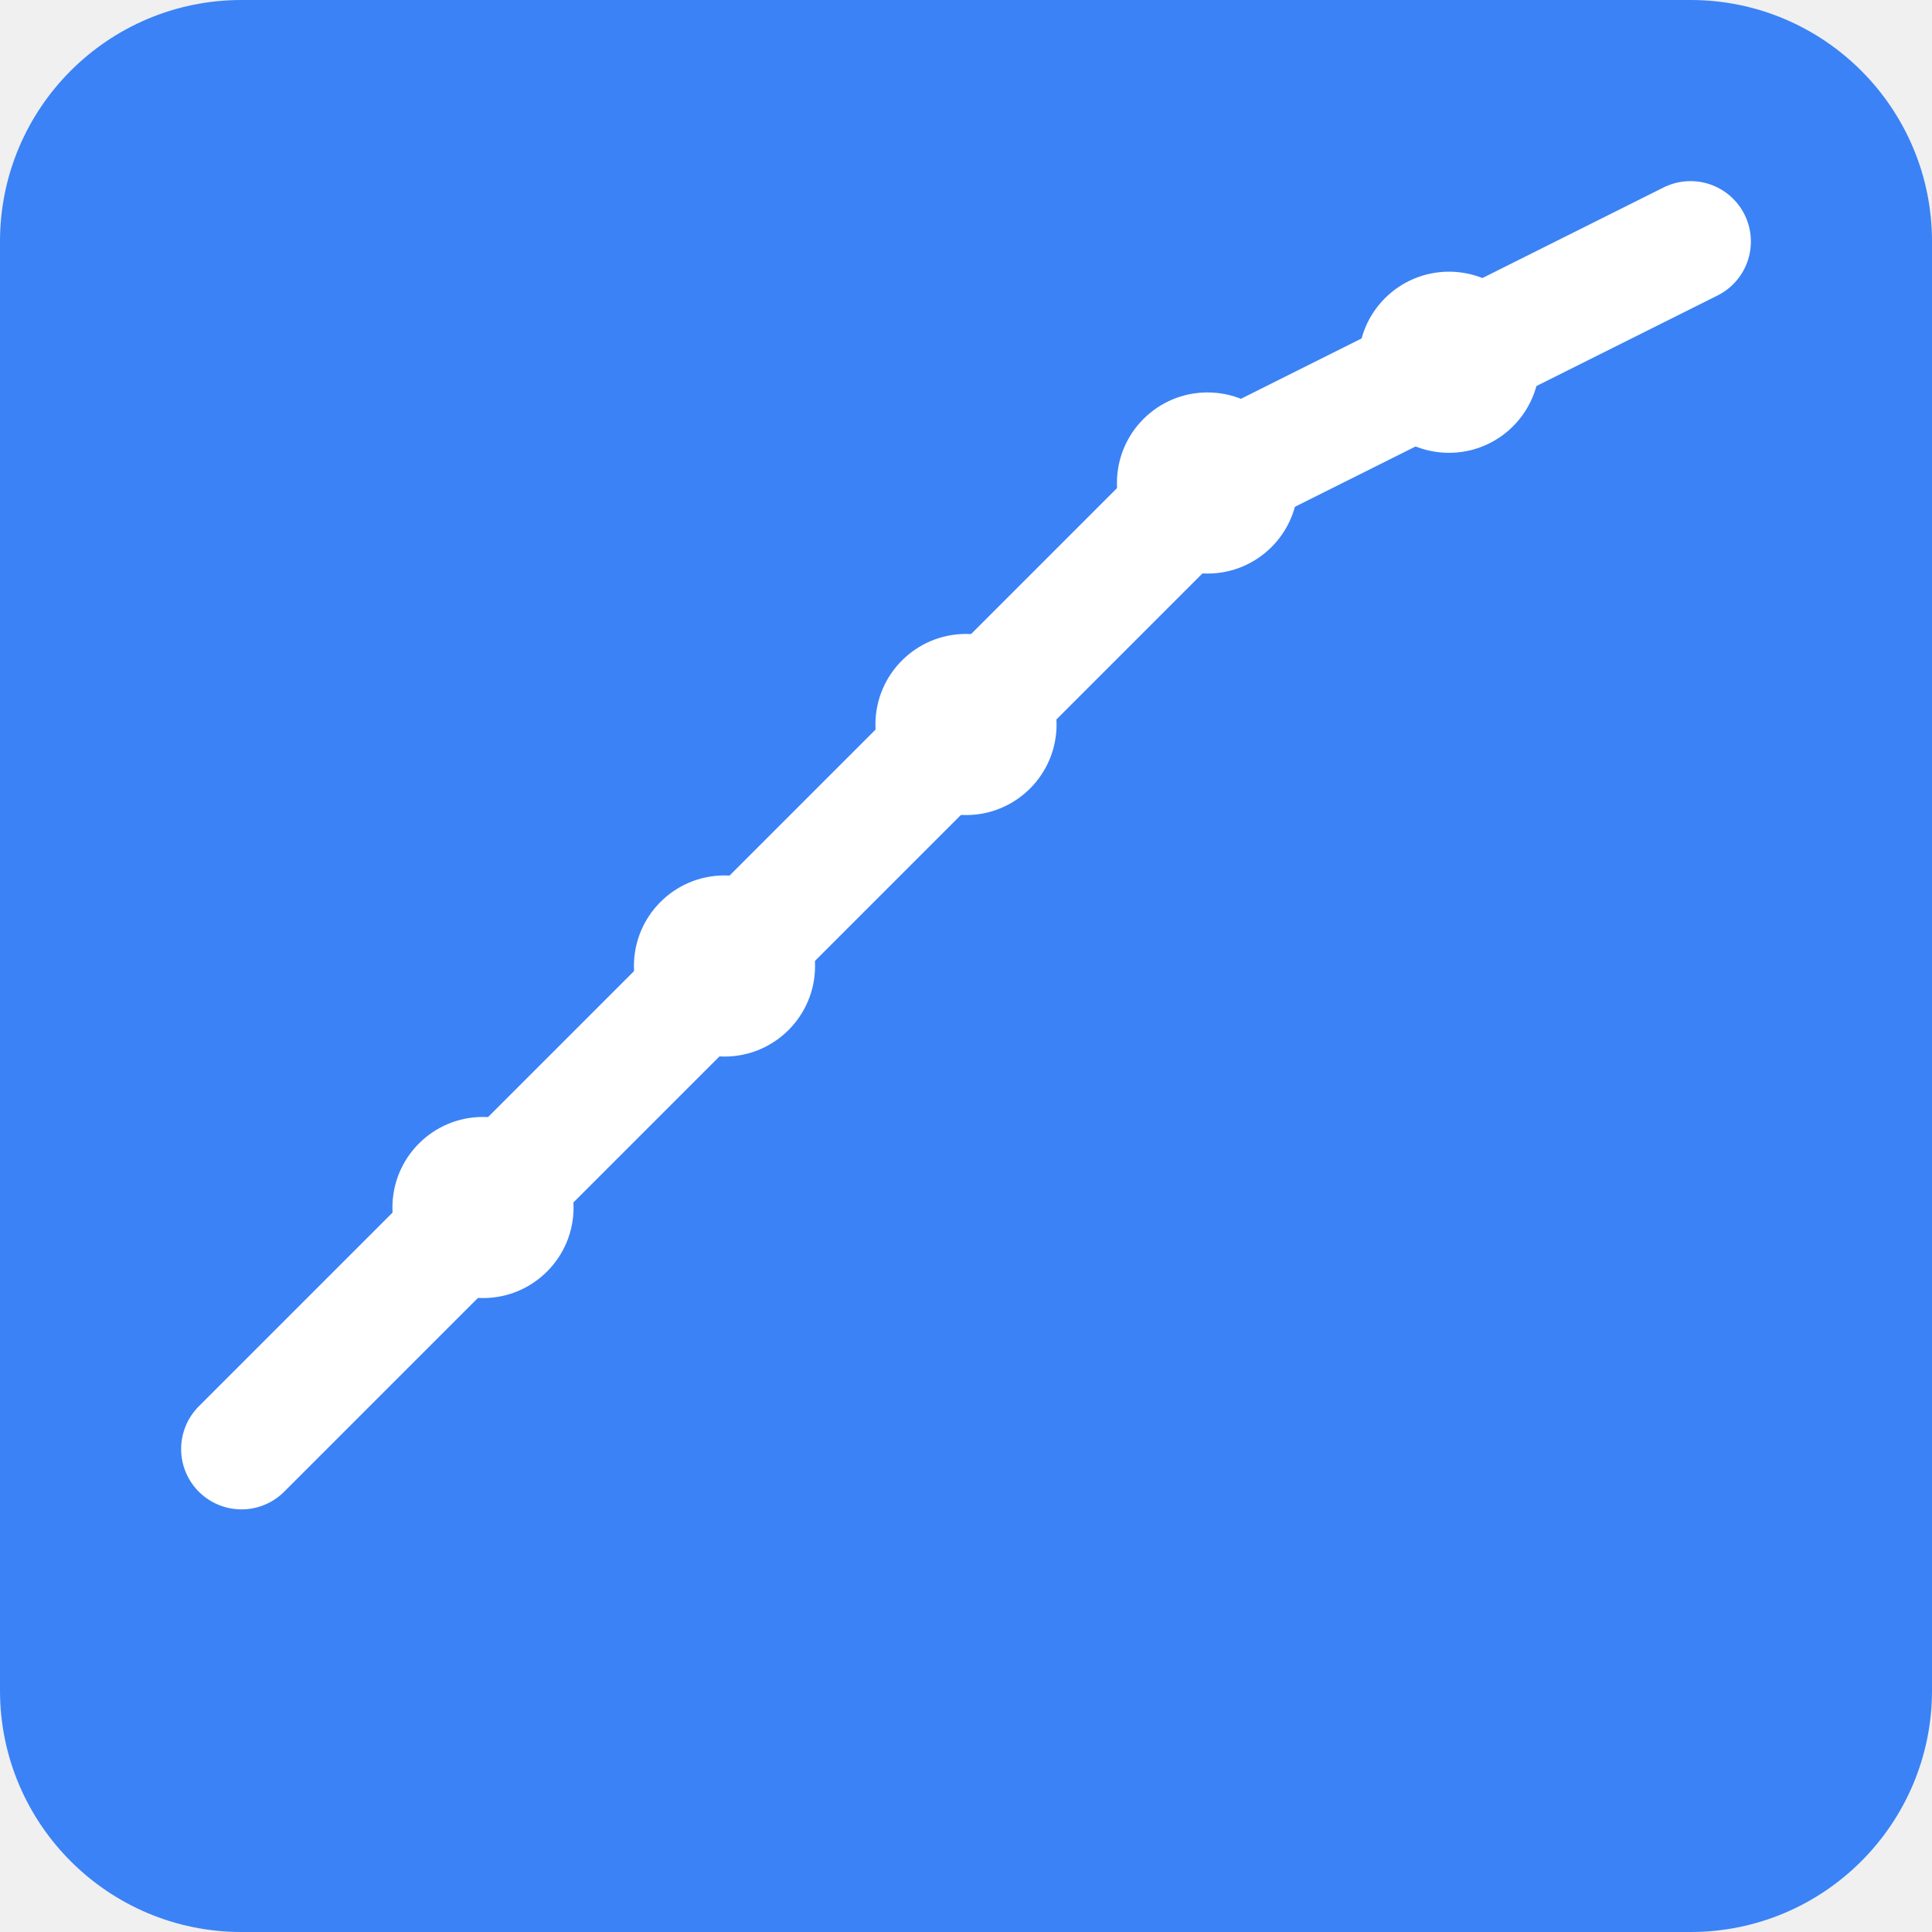
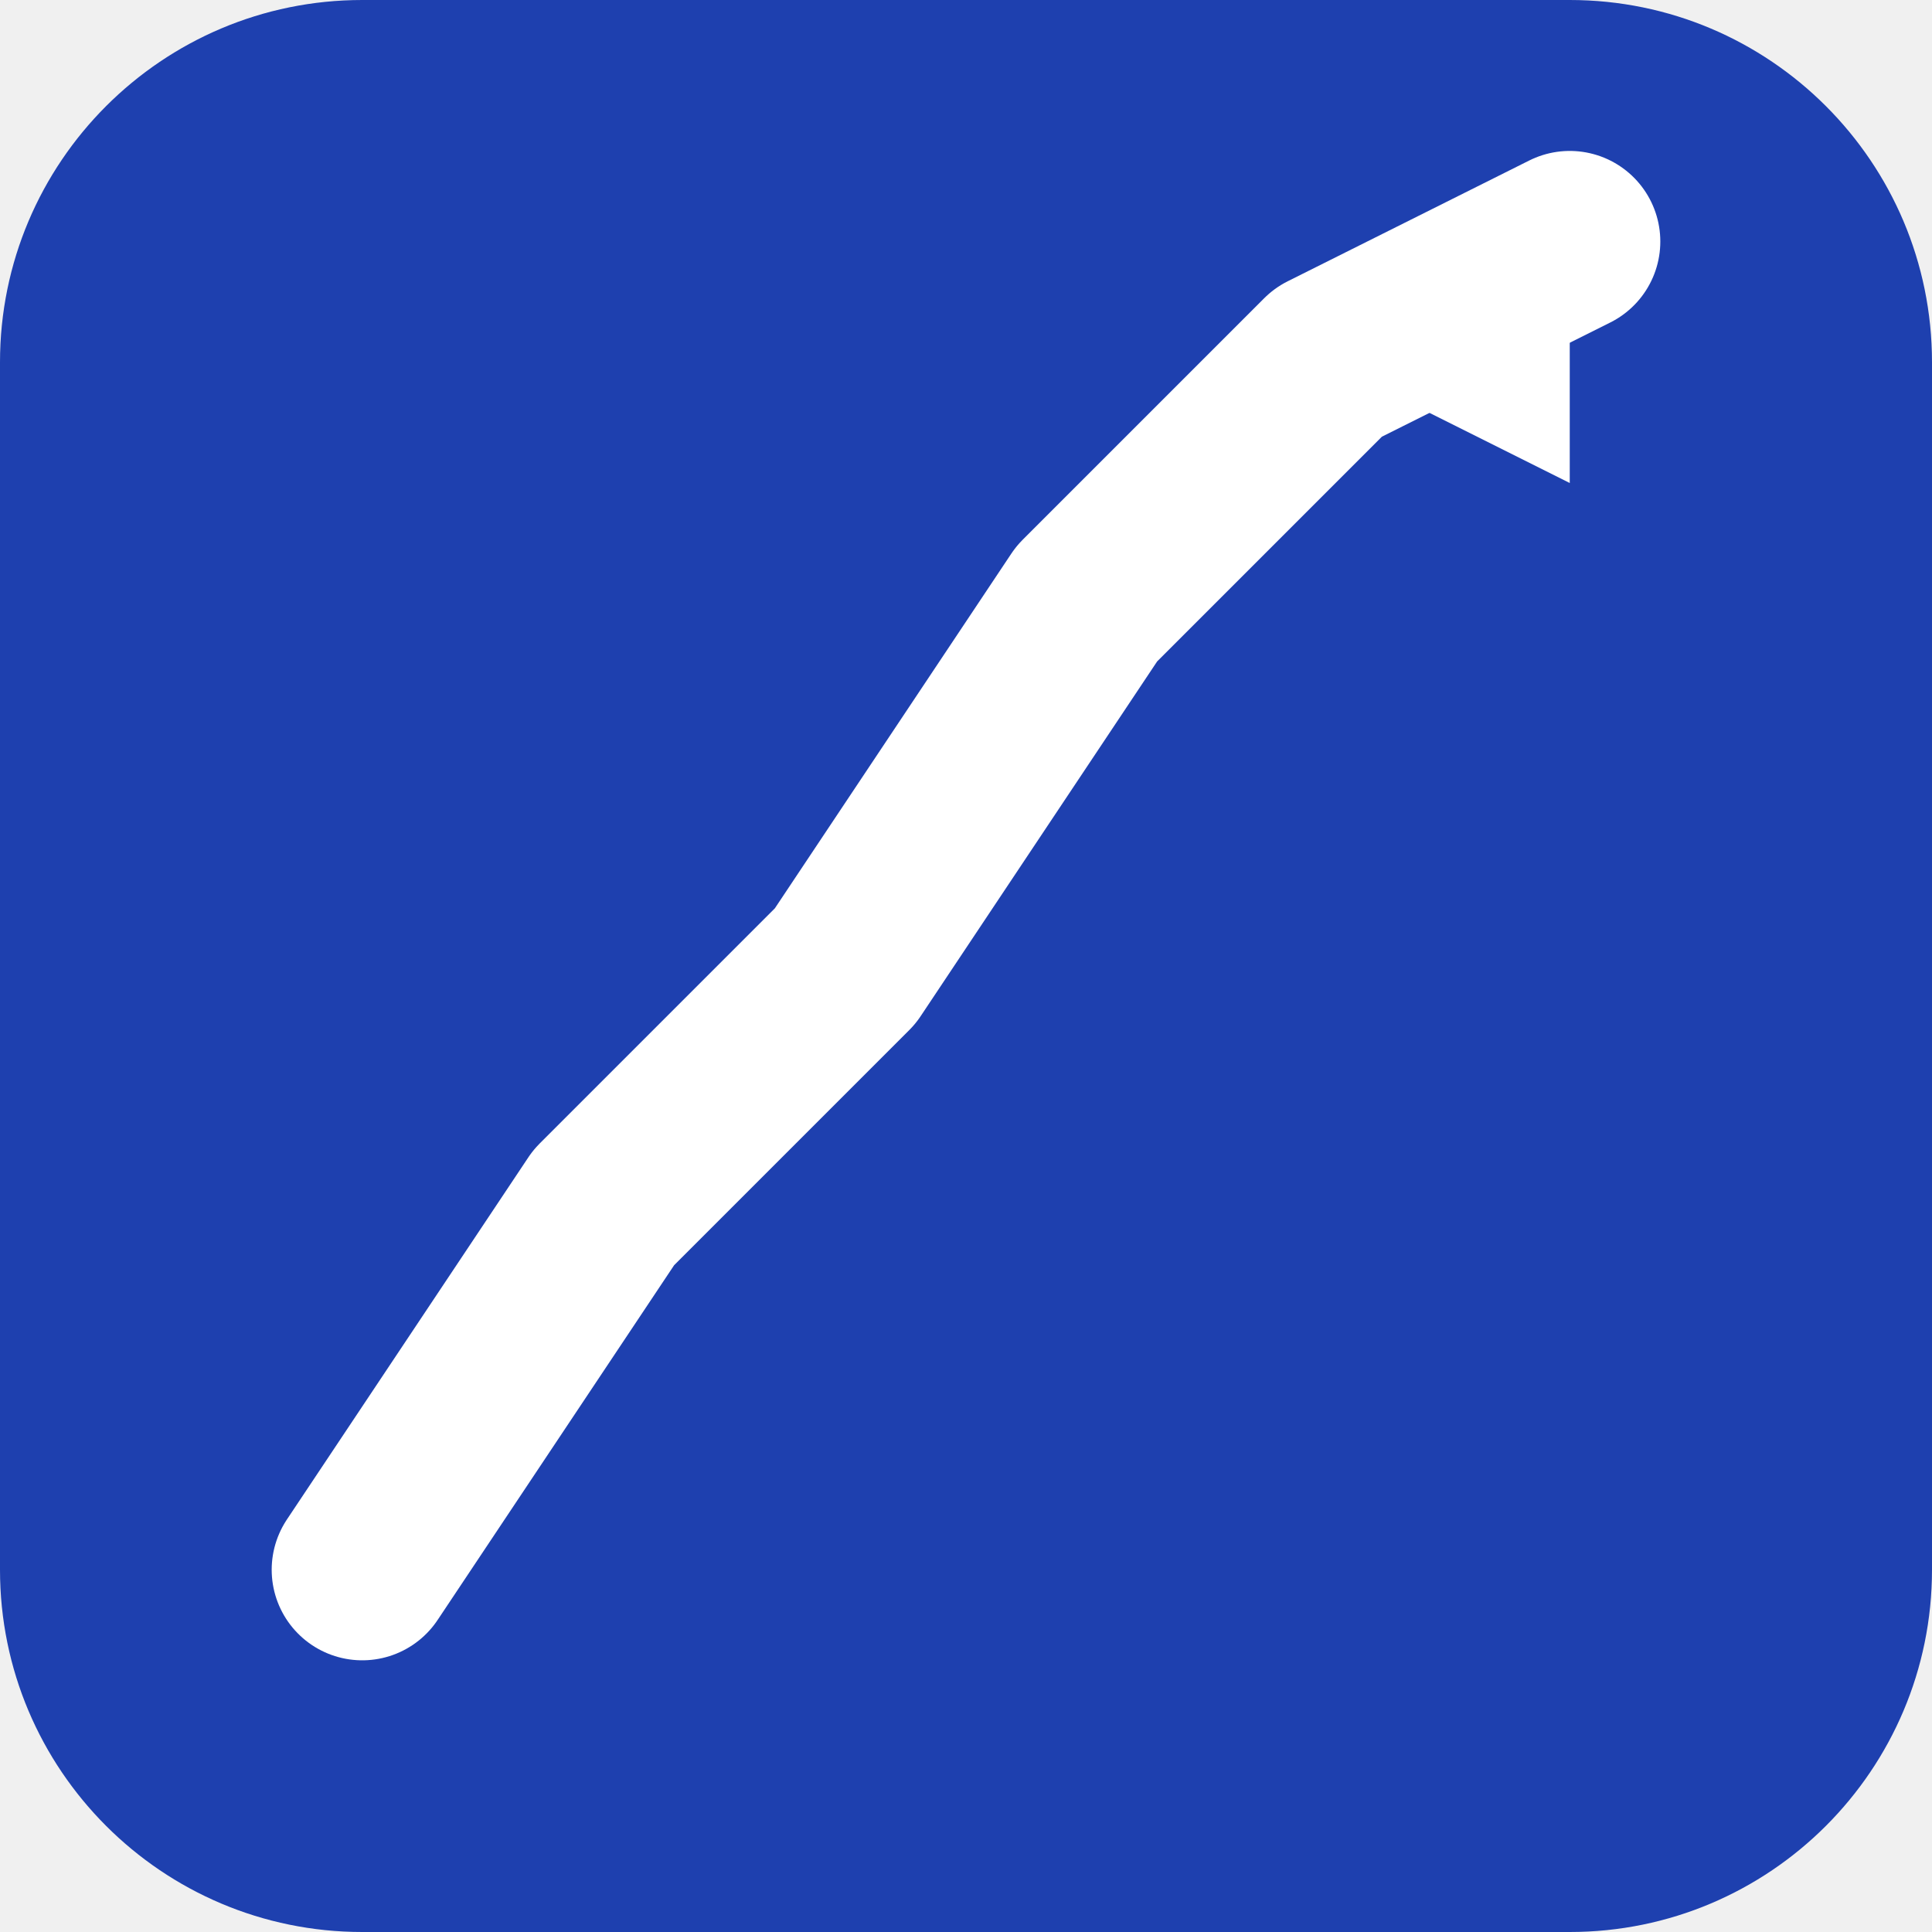
<svg xmlns="http://www.w3.org/2000/svg" viewBox="0 0 32 32" width="32" height="32">
-   <rect width="32" height="32" fill="#3b82f6" rx="4" />
-   <path d="M4 24 L8 20 L12 16 L16 12 L20 8 L24 6 L28 4" stroke="white" stroke-width="2" fill="none" stroke-linecap="round" stroke-linejoin="round" />
-   <circle cx="8" cy="20" r="1.5" fill="white" />
-   <circle cx="12" cy="16" r="1.5" fill="white" />
-   <circle cx="16" cy="12" r="1.5" fill="white" />
-   <circle cx="20" cy="8" r="1.5" fill="white" />
-   <circle cx="24" cy="6" r="1.5" fill="white" />
+   <rect width="32" height="32" fill="#1e40af" rx="6" />
+   <path d="M6 26 L10 20 L14 16 L18 10 L22 6 L26 4" stroke="white" stroke-width="3" fill="none" stroke-linecap="round" stroke-linejoin="round" />
+   <polygon points="22,6 26,4 26,8" fill="white" />
</svg>
